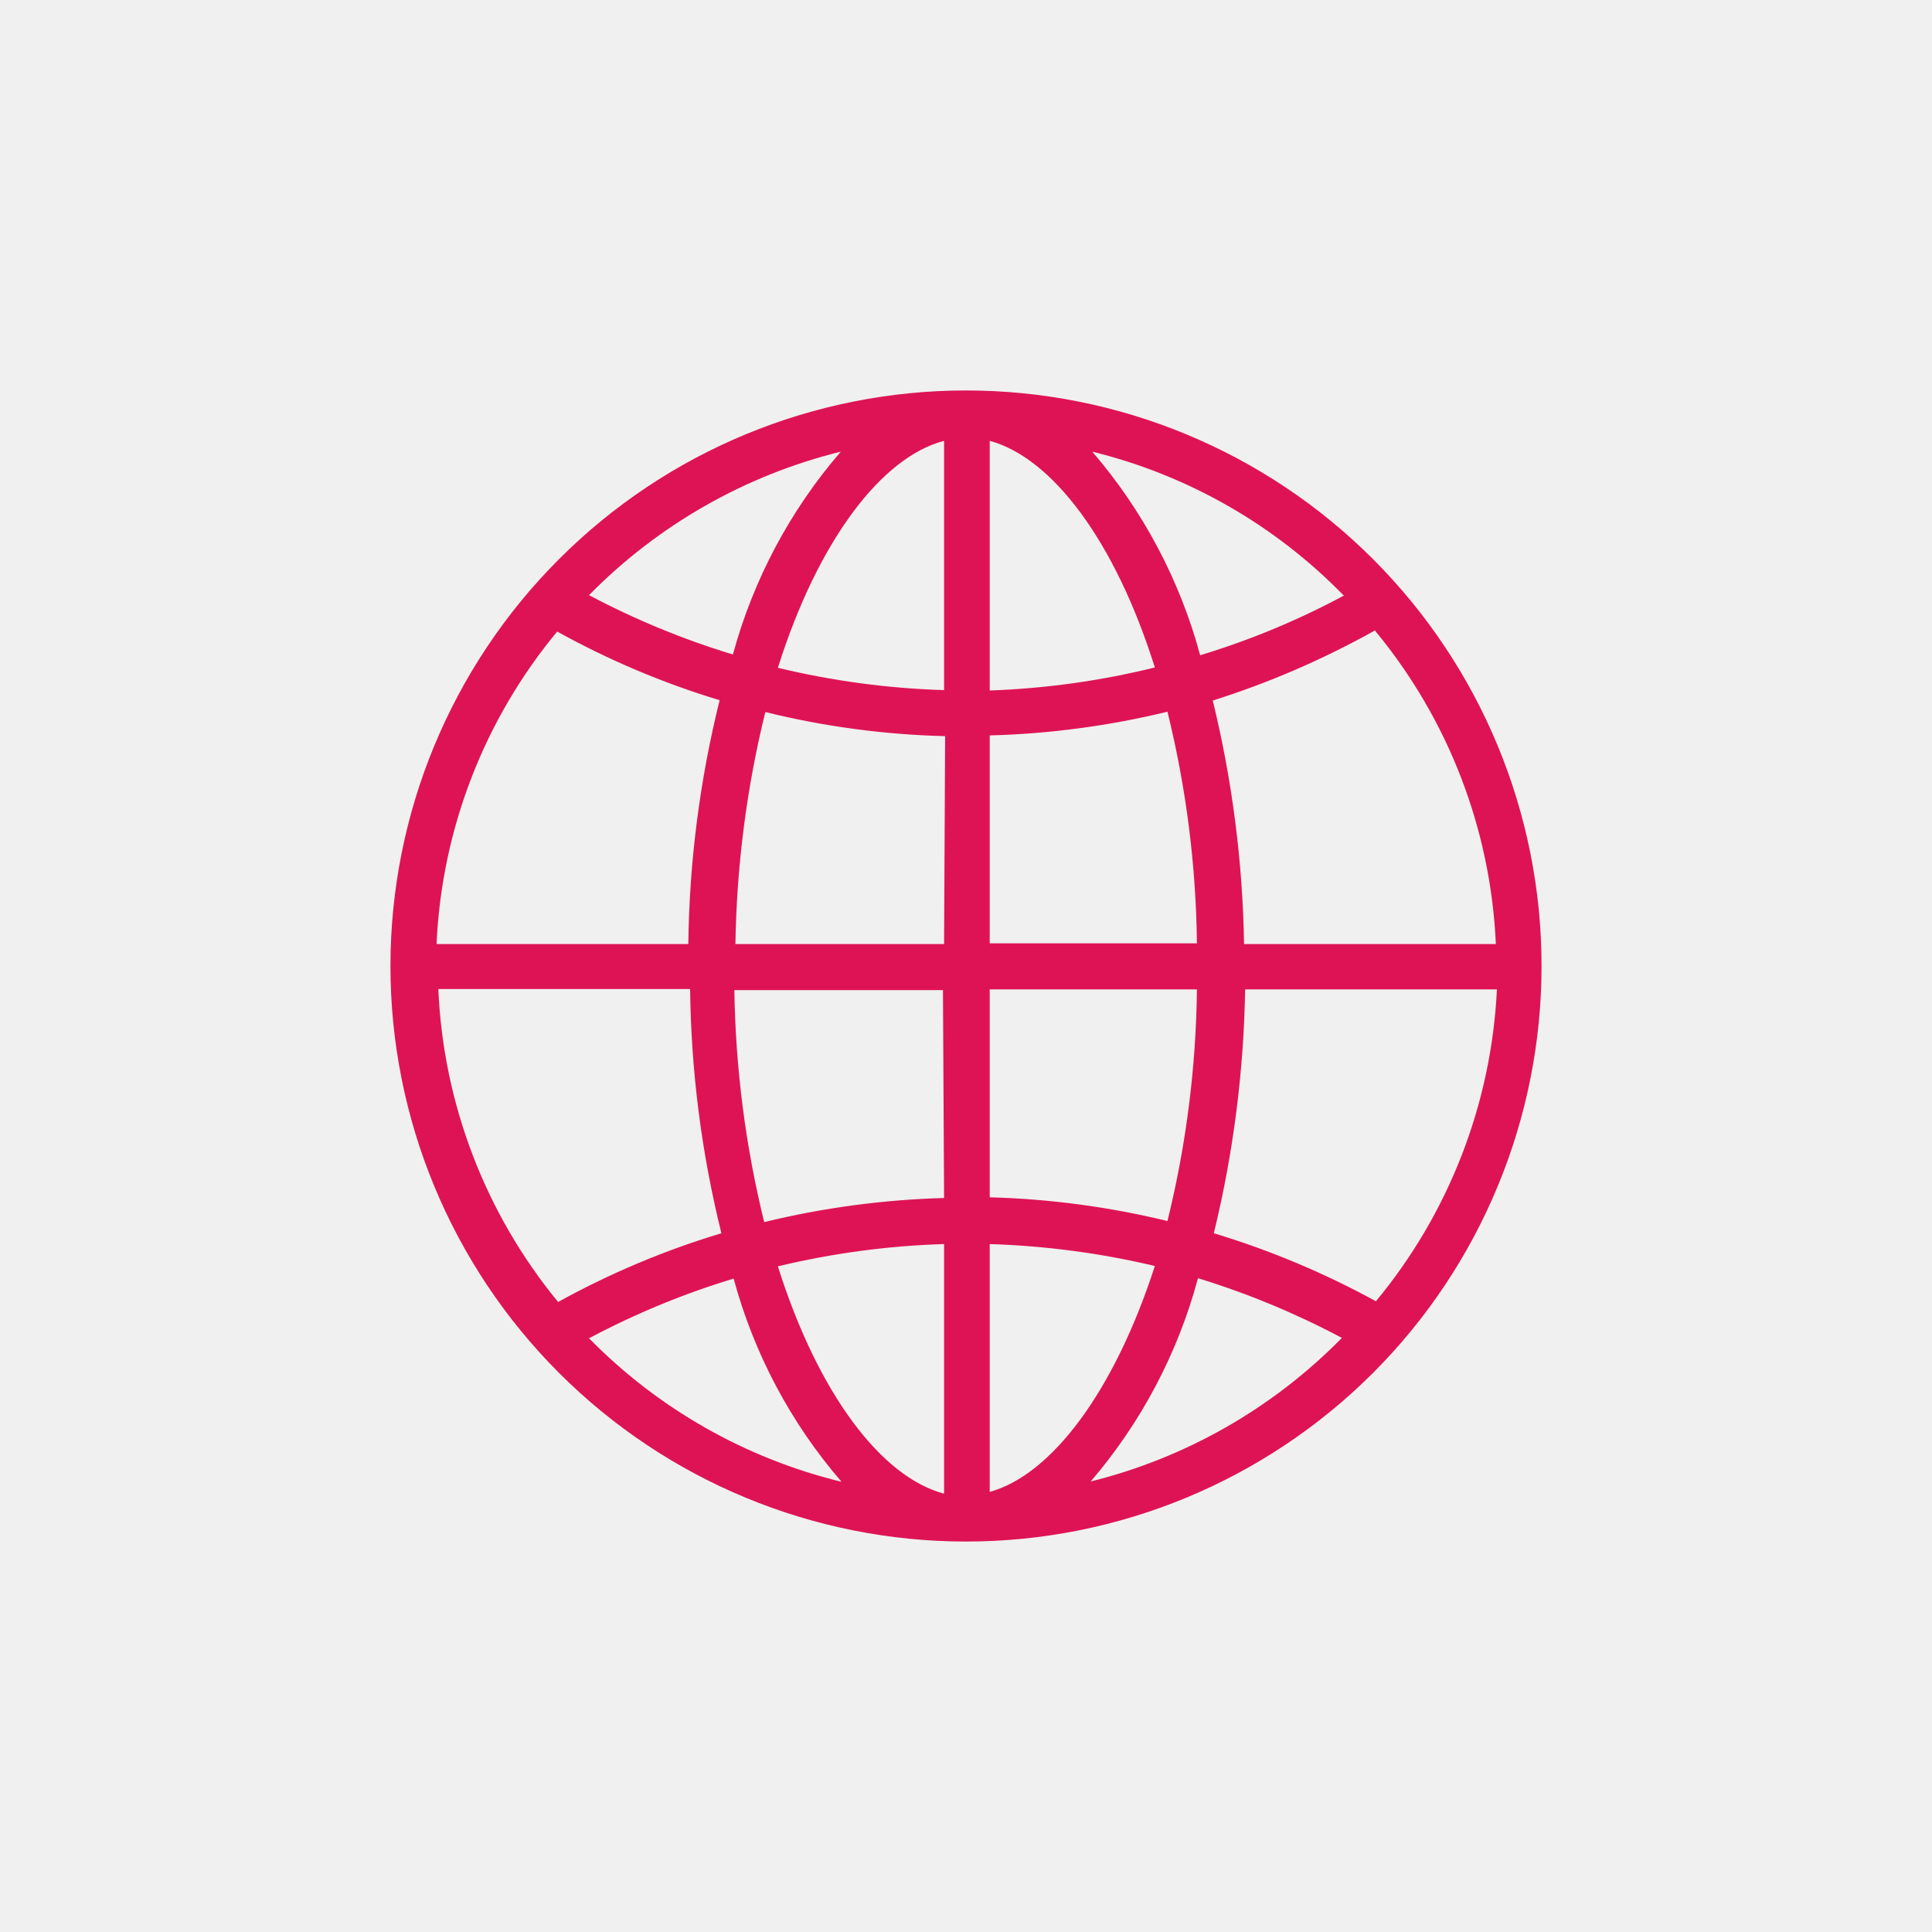
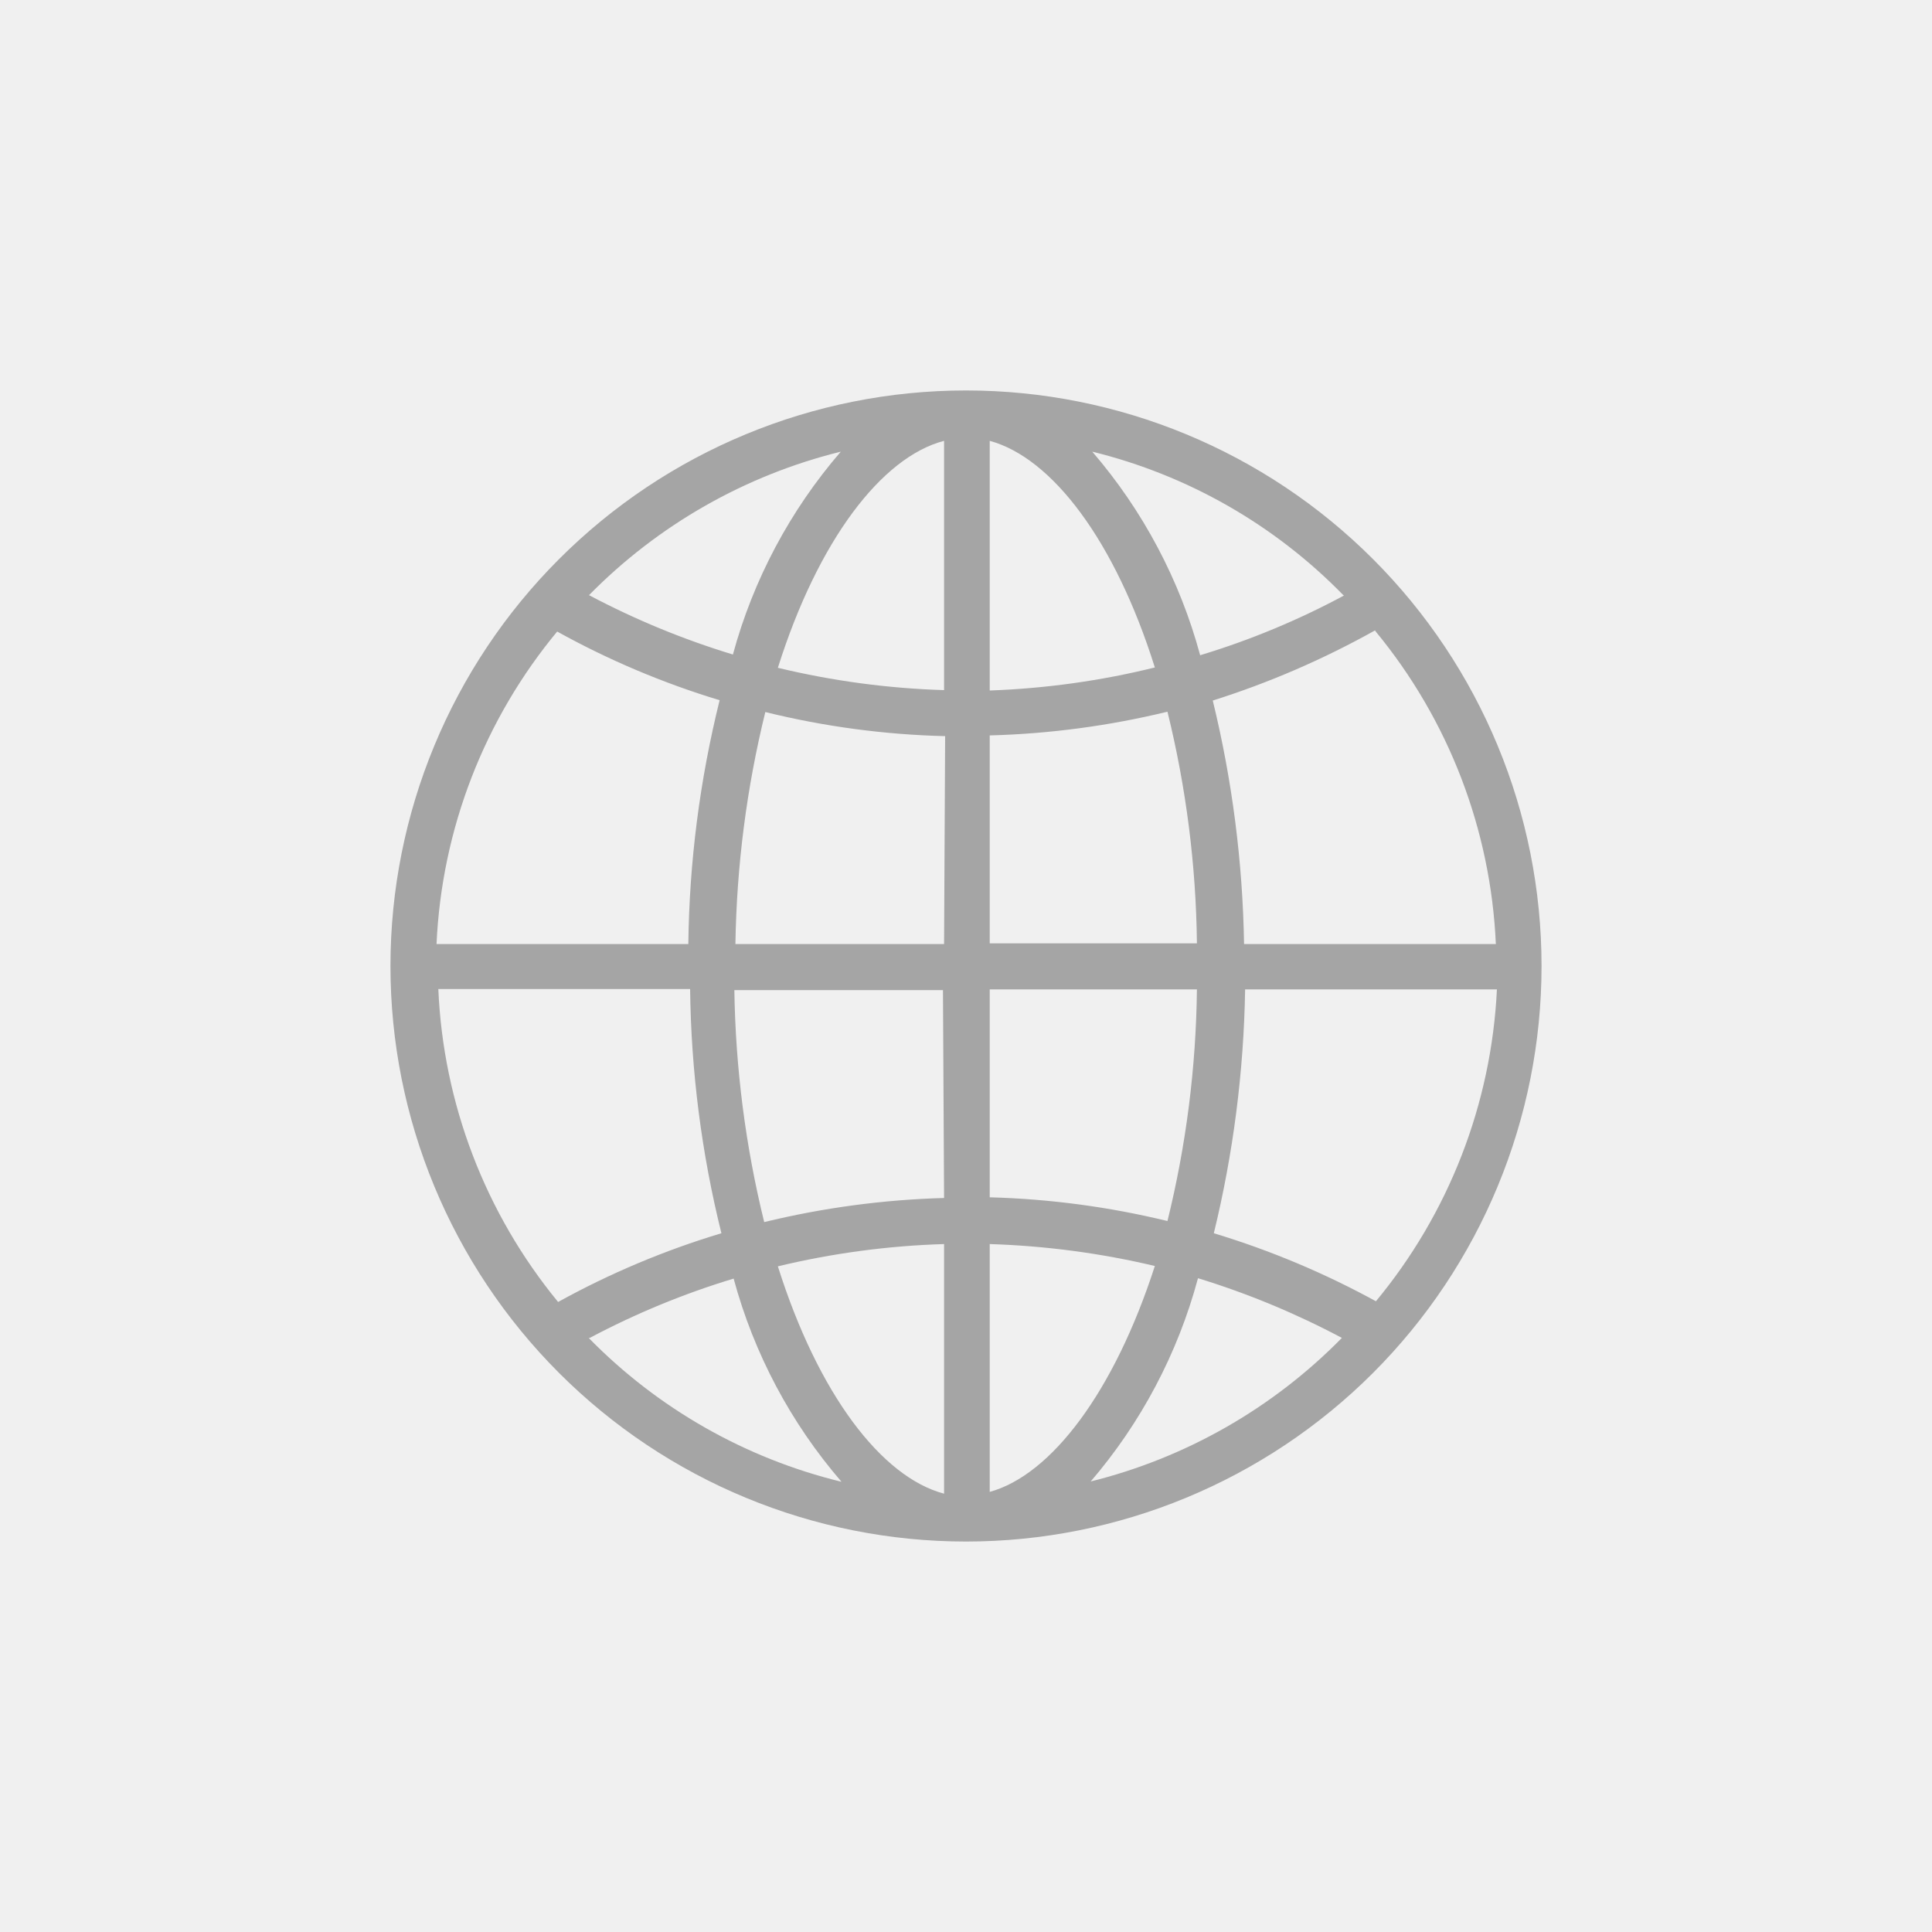
<svg xmlns="http://www.w3.org/2000/svg" width="40" height="40" viewBox="0 0 40 40" fill="none">
  <g clip-path="url(#clip0_223_16)">
-     <path d="M20 8.084C16.84 8.084 13.809 9.34 11.575 11.575C9.34 13.809 8.084 16.84 8.084 20C8.084 23.16 9.34 26.191 11.575 28.426C13.809 30.66 16.84 31.916 20 31.916C23.16 31.916 26.191 30.66 28.426 28.426C30.66 26.191 31.916 23.16 31.916 20C31.916 16.84 30.66 13.809 28.426 11.575C26.191 9.34 23.16 8.084 20 8.084ZM17.408 9.351C16.359 10.566 15.595 12.001 15.174 13.551C14.144 13.238 13.146 12.826 12.195 12.322C13.624 10.868 15.429 9.839 17.408 9.351ZM11.533 13.074C12.601 13.666 13.729 14.143 14.899 14.497C14.489 16.149 14.271 17.843 14.251 19.546H9.038C9.145 17.164 10.029 14.884 11.555 13.052L11.533 13.074ZM11.555 26.956C10.047 25.122 9.177 22.848 9.075 20.477H14.288C14.308 22.182 14.525 23.878 14.936 25.533C13.761 25.886 12.628 26.363 11.555 26.956ZM12.21 27.7C13.161 27.195 14.159 26.783 15.189 26.472C15.609 28.024 16.372 29.462 17.423 30.679C15.434 30.195 13.62 29.163 12.188 27.7H12.21ZM19.546 30.925C18.25 30.582 16.939 28.862 16.105 26.218C17.233 25.947 18.386 25.792 19.546 25.757V30.925ZM19.546 24.803C18.29 24.838 17.042 25.005 15.822 25.302C15.435 23.73 15.228 22.118 15.204 20.499H19.523L19.546 24.803ZM19.546 19.546H15.226C15.251 17.926 15.458 16.315 15.845 14.742C17.064 15.043 18.312 15.21 19.568 15.241L19.546 19.546ZM19.546 14.288C18.386 14.253 17.233 14.098 16.105 13.826C16.939 11.182 18.257 9.462 19.546 9.127V14.288ZM28.482 13.074C29.992 14.904 30.865 17.176 30.97 19.546H25.757C25.729 17.846 25.512 16.155 25.109 14.504C26.275 14.136 27.4 13.649 28.468 13.052L28.482 13.074ZM27.827 12.329C26.878 12.839 25.88 13.254 24.848 13.566C24.428 12.011 23.665 10.571 22.614 9.351C24.59 9.836 26.391 10.865 27.812 12.322L27.827 12.329ZM20.491 9.127C21.78 9.477 23.083 11.19 23.91 13.819C22.79 14.096 21.644 14.255 20.491 14.296V9.127ZM20.491 15.226C21.732 15.193 22.965 15.028 24.171 14.735C24.558 16.305 24.763 17.914 24.781 19.531H20.491V15.226ZM20.491 20.484H24.781C24.763 22.101 24.558 23.71 24.171 25.28C22.965 24.987 21.732 24.822 20.491 24.789V20.484ZM20.491 30.91V25.757C21.643 25.793 22.788 25.945 23.91 26.211C23.068 28.817 21.765 30.538 20.491 30.888V30.91ZM22.569 30.687C23.621 29.465 24.385 28.021 24.803 26.464C25.834 26.78 26.831 27.194 27.782 27.7C26.35 29.159 24.54 30.191 22.554 30.679L22.569 30.687ZM28.527 26.963C27.448 26.369 26.31 25.889 25.131 25.533C25.534 23.88 25.751 22.186 25.779 20.484H30.992C30.878 22.857 29.994 25.129 28.475 26.956L28.527 26.963Z" fill="#DE1355" />
+     <path d="M20 8.084C16.84 8.084 13.809 9.34 11.575 11.575C9.34 13.809 8.084 16.84 8.084 20C8.084 23.16 9.34 26.191 11.575 28.426C13.809 30.66 16.84 31.916 20 31.916C23.16 31.916 26.191 30.66 28.426 28.426C30.66 26.191 31.916 23.16 31.916 20C31.916 16.84 30.66 13.809 28.426 11.575C26.191 9.34 23.16 8.084 20 8.084ZM17.408 9.351C16.359 10.566 15.595 12.001 15.174 13.551C14.144 13.238 13.146 12.826 12.195 12.322C13.624 10.868 15.429 9.839 17.408 9.351ZM11.533 13.074C12.601 13.666 13.729 14.143 14.899 14.497C14.489 16.149 14.271 17.843 14.251 19.546H9.038C9.145 17.164 10.029 14.884 11.555 13.052L11.533 13.074ZM11.555 26.956C10.047 25.122 9.177 22.848 9.075 20.477H14.288C14.308 22.182 14.525 23.878 14.936 25.533C13.761 25.886 12.628 26.363 11.555 26.956ZM12.21 27.7C13.161 27.195 14.159 26.783 15.189 26.472C15.609 28.024 16.372 29.462 17.423 30.679C15.434 30.195 13.62 29.163 12.188 27.7H12.21ZM19.546 30.925C18.25 30.582 16.939 28.862 16.105 26.218C17.233 25.947 18.386 25.792 19.546 25.757V30.925ZM19.546 24.803C18.29 24.838 17.042 25.005 15.822 25.302C15.435 23.73 15.228 22.118 15.204 20.499H19.523L19.546 24.803ZM19.546 19.546H15.226C15.251 17.926 15.458 16.315 15.845 14.742C17.064 15.043 18.312 15.21 19.568 15.241L19.546 19.546ZM19.546 14.288C18.386 14.253 17.233 14.098 16.105 13.826C16.939 11.182 18.257 9.462 19.546 9.127V14.288ZM28.482 13.074C29.992 14.904 30.865 17.176 30.97 19.546H25.757C25.729 17.846 25.512 16.155 25.109 14.504C26.275 14.136 27.4 13.649 28.468 13.052L28.482 13.074ZM27.827 12.329C26.878 12.839 25.88 13.254 24.848 13.566C24.428 12.011 23.665 10.571 22.614 9.351C24.59 9.836 26.391 10.865 27.812 12.322L27.827 12.329ZM20.491 9.127C21.78 9.477 23.083 11.19 23.91 13.819C22.79 14.096 21.644 14.255 20.491 14.296V9.127ZM20.491 15.226C21.732 15.193 22.965 15.028 24.171 14.735C24.558 16.305 24.763 17.914 24.781 19.531H20.491V15.226ZM20.491 20.484H24.781C24.763 22.101 24.558 23.71 24.171 25.28C22.965 24.987 21.732 24.822 20.491 24.789V20.484ZM20.491 30.91V25.757C21.643 25.793 22.788 25.945 23.91 26.211C23.068 28.817 21.765 30.538 20.491 30.888V30.91ZM22.569 30.687C23.621 29.465 24.385 28.021 24.803 26.464C25.834 26.78 26.831 27.194 27.782 27.7C26.35 29.159 24.54 30.191 22.554 30.679L22.569 30.687ZM28.527 26.963C27.448 26.369 26.31 25.889 25.131 25.533C25.534 23.88 25.751 22.186 25.779 20.484H30.992C30.878 22.857 29.994 25.129 28.475 26.956L28.527 26.963Z" fill="#a5a5a5" />
  </g>
  <defs>
    <clipPath id="clip0_223_16">
      <rect width="40" height="40" fill="white" />
    </clipPath>
  </defs>
</svg>
